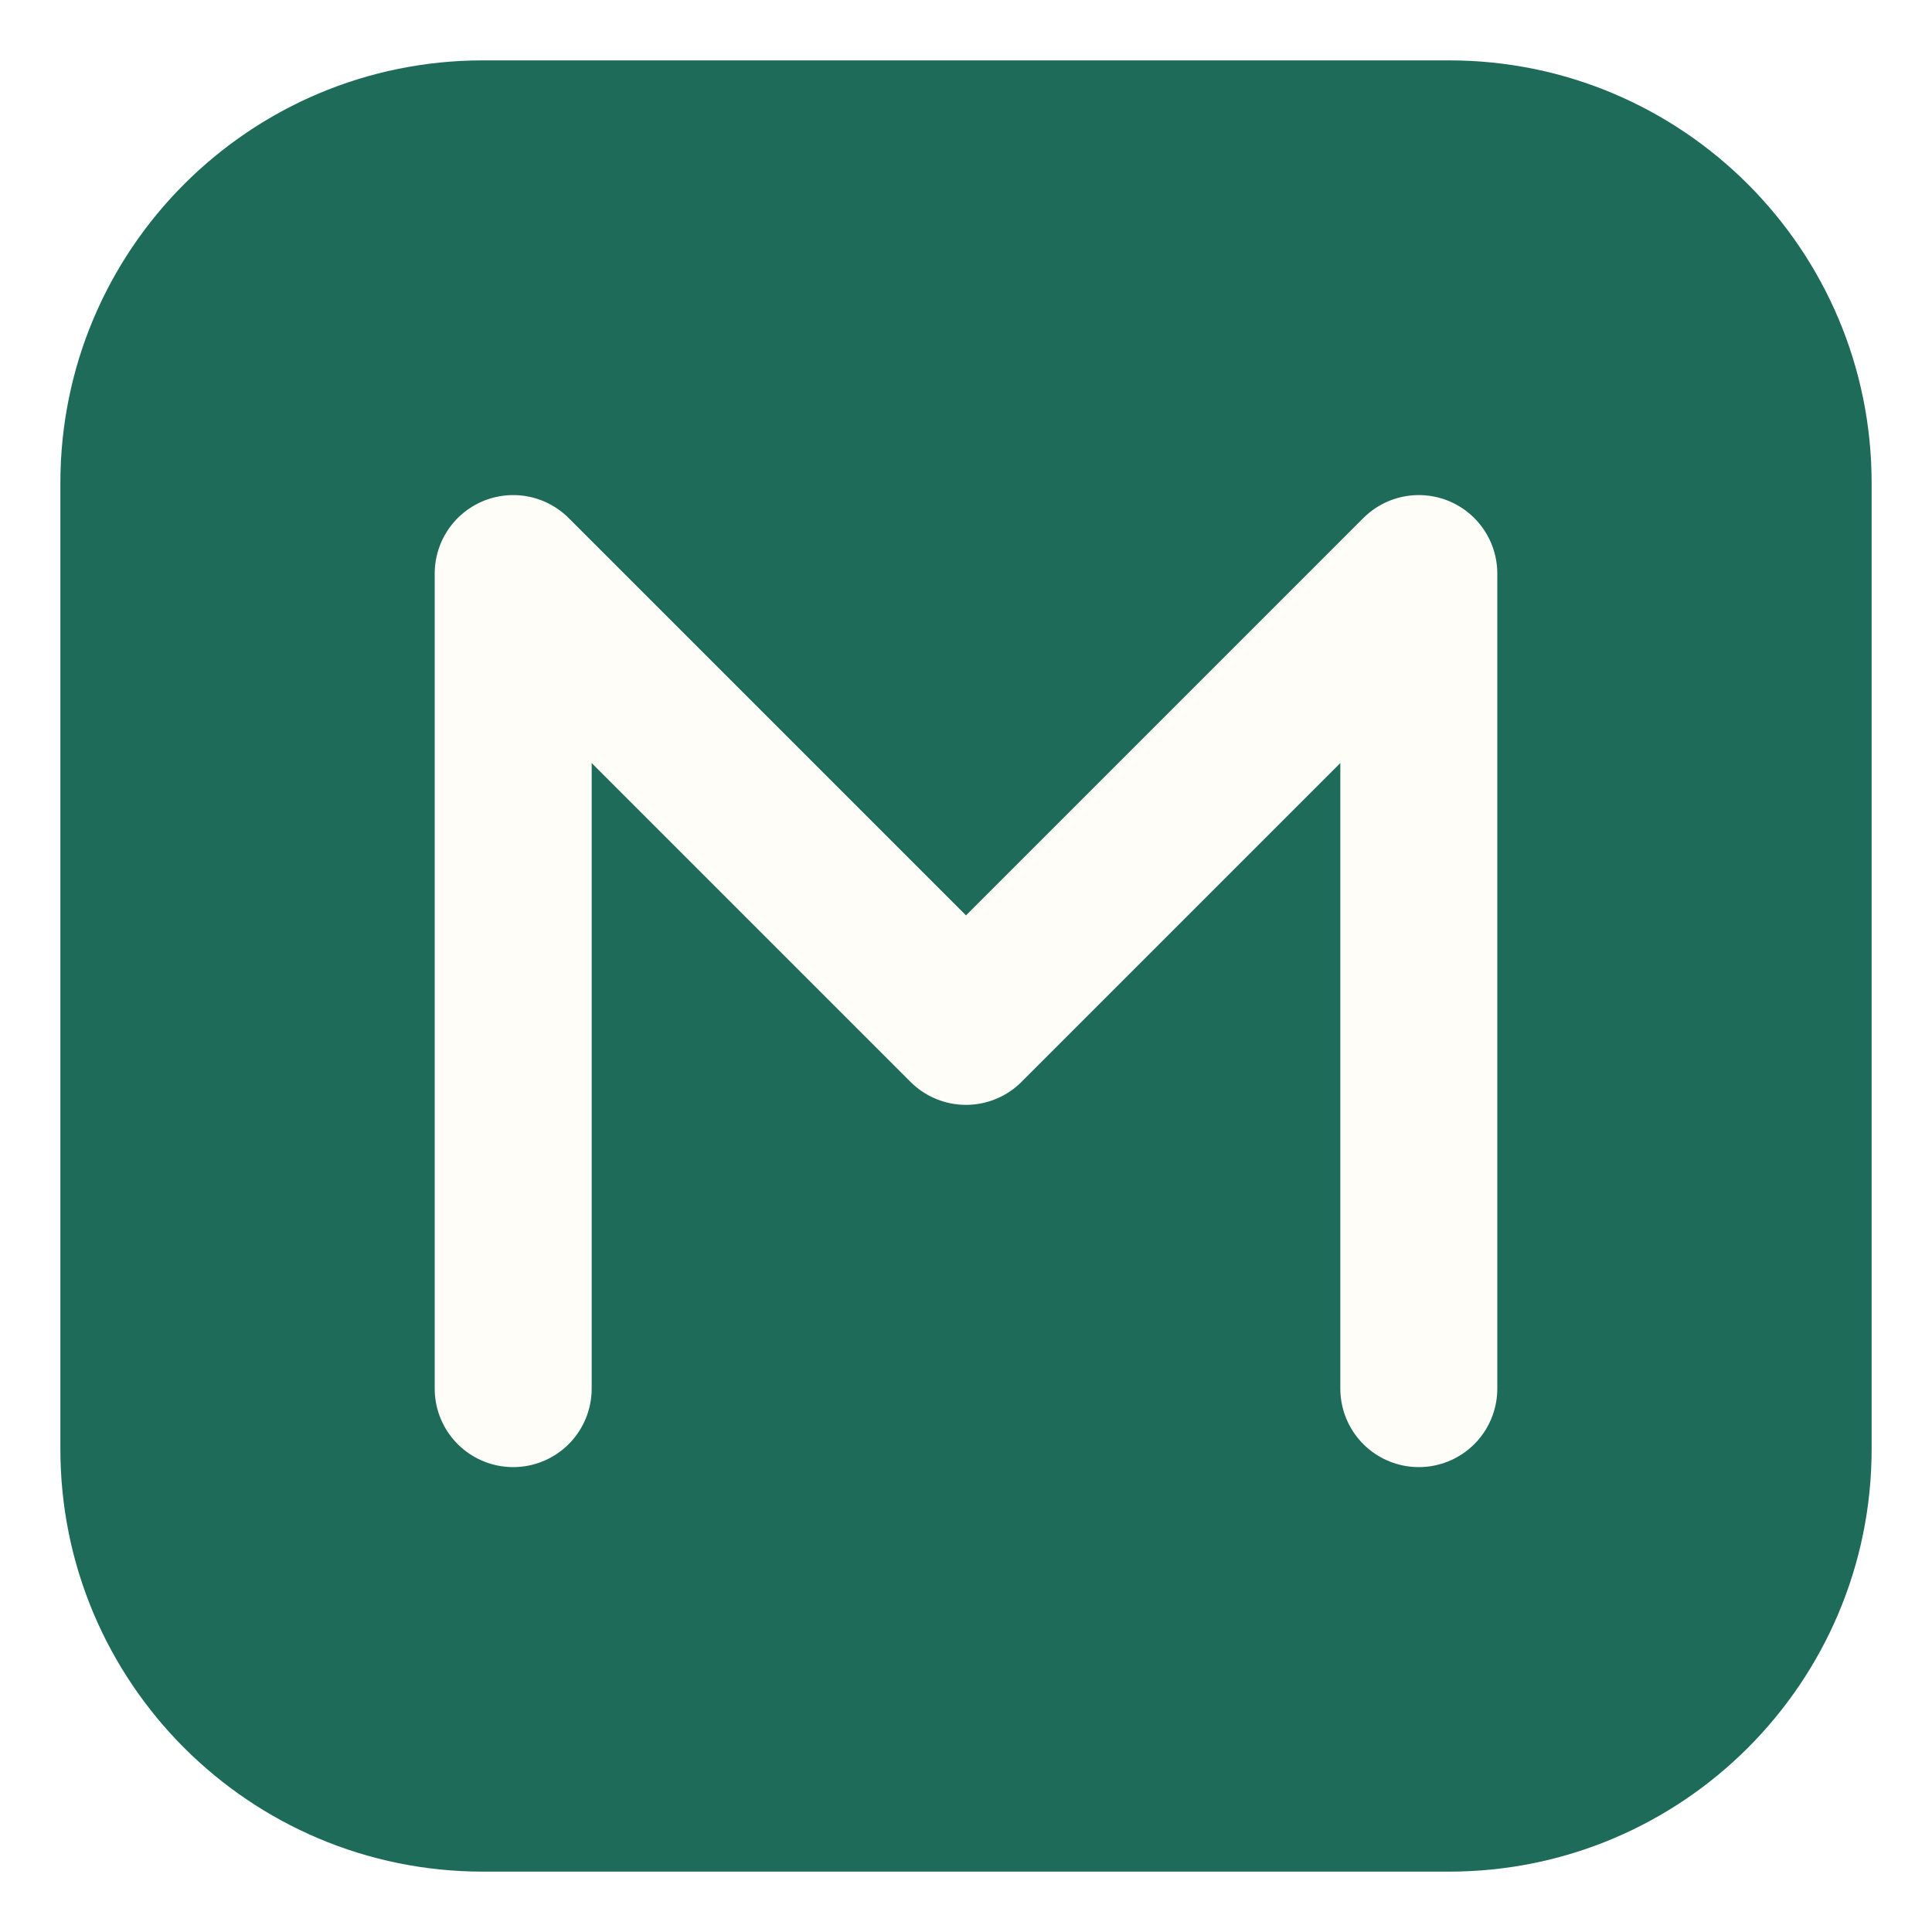
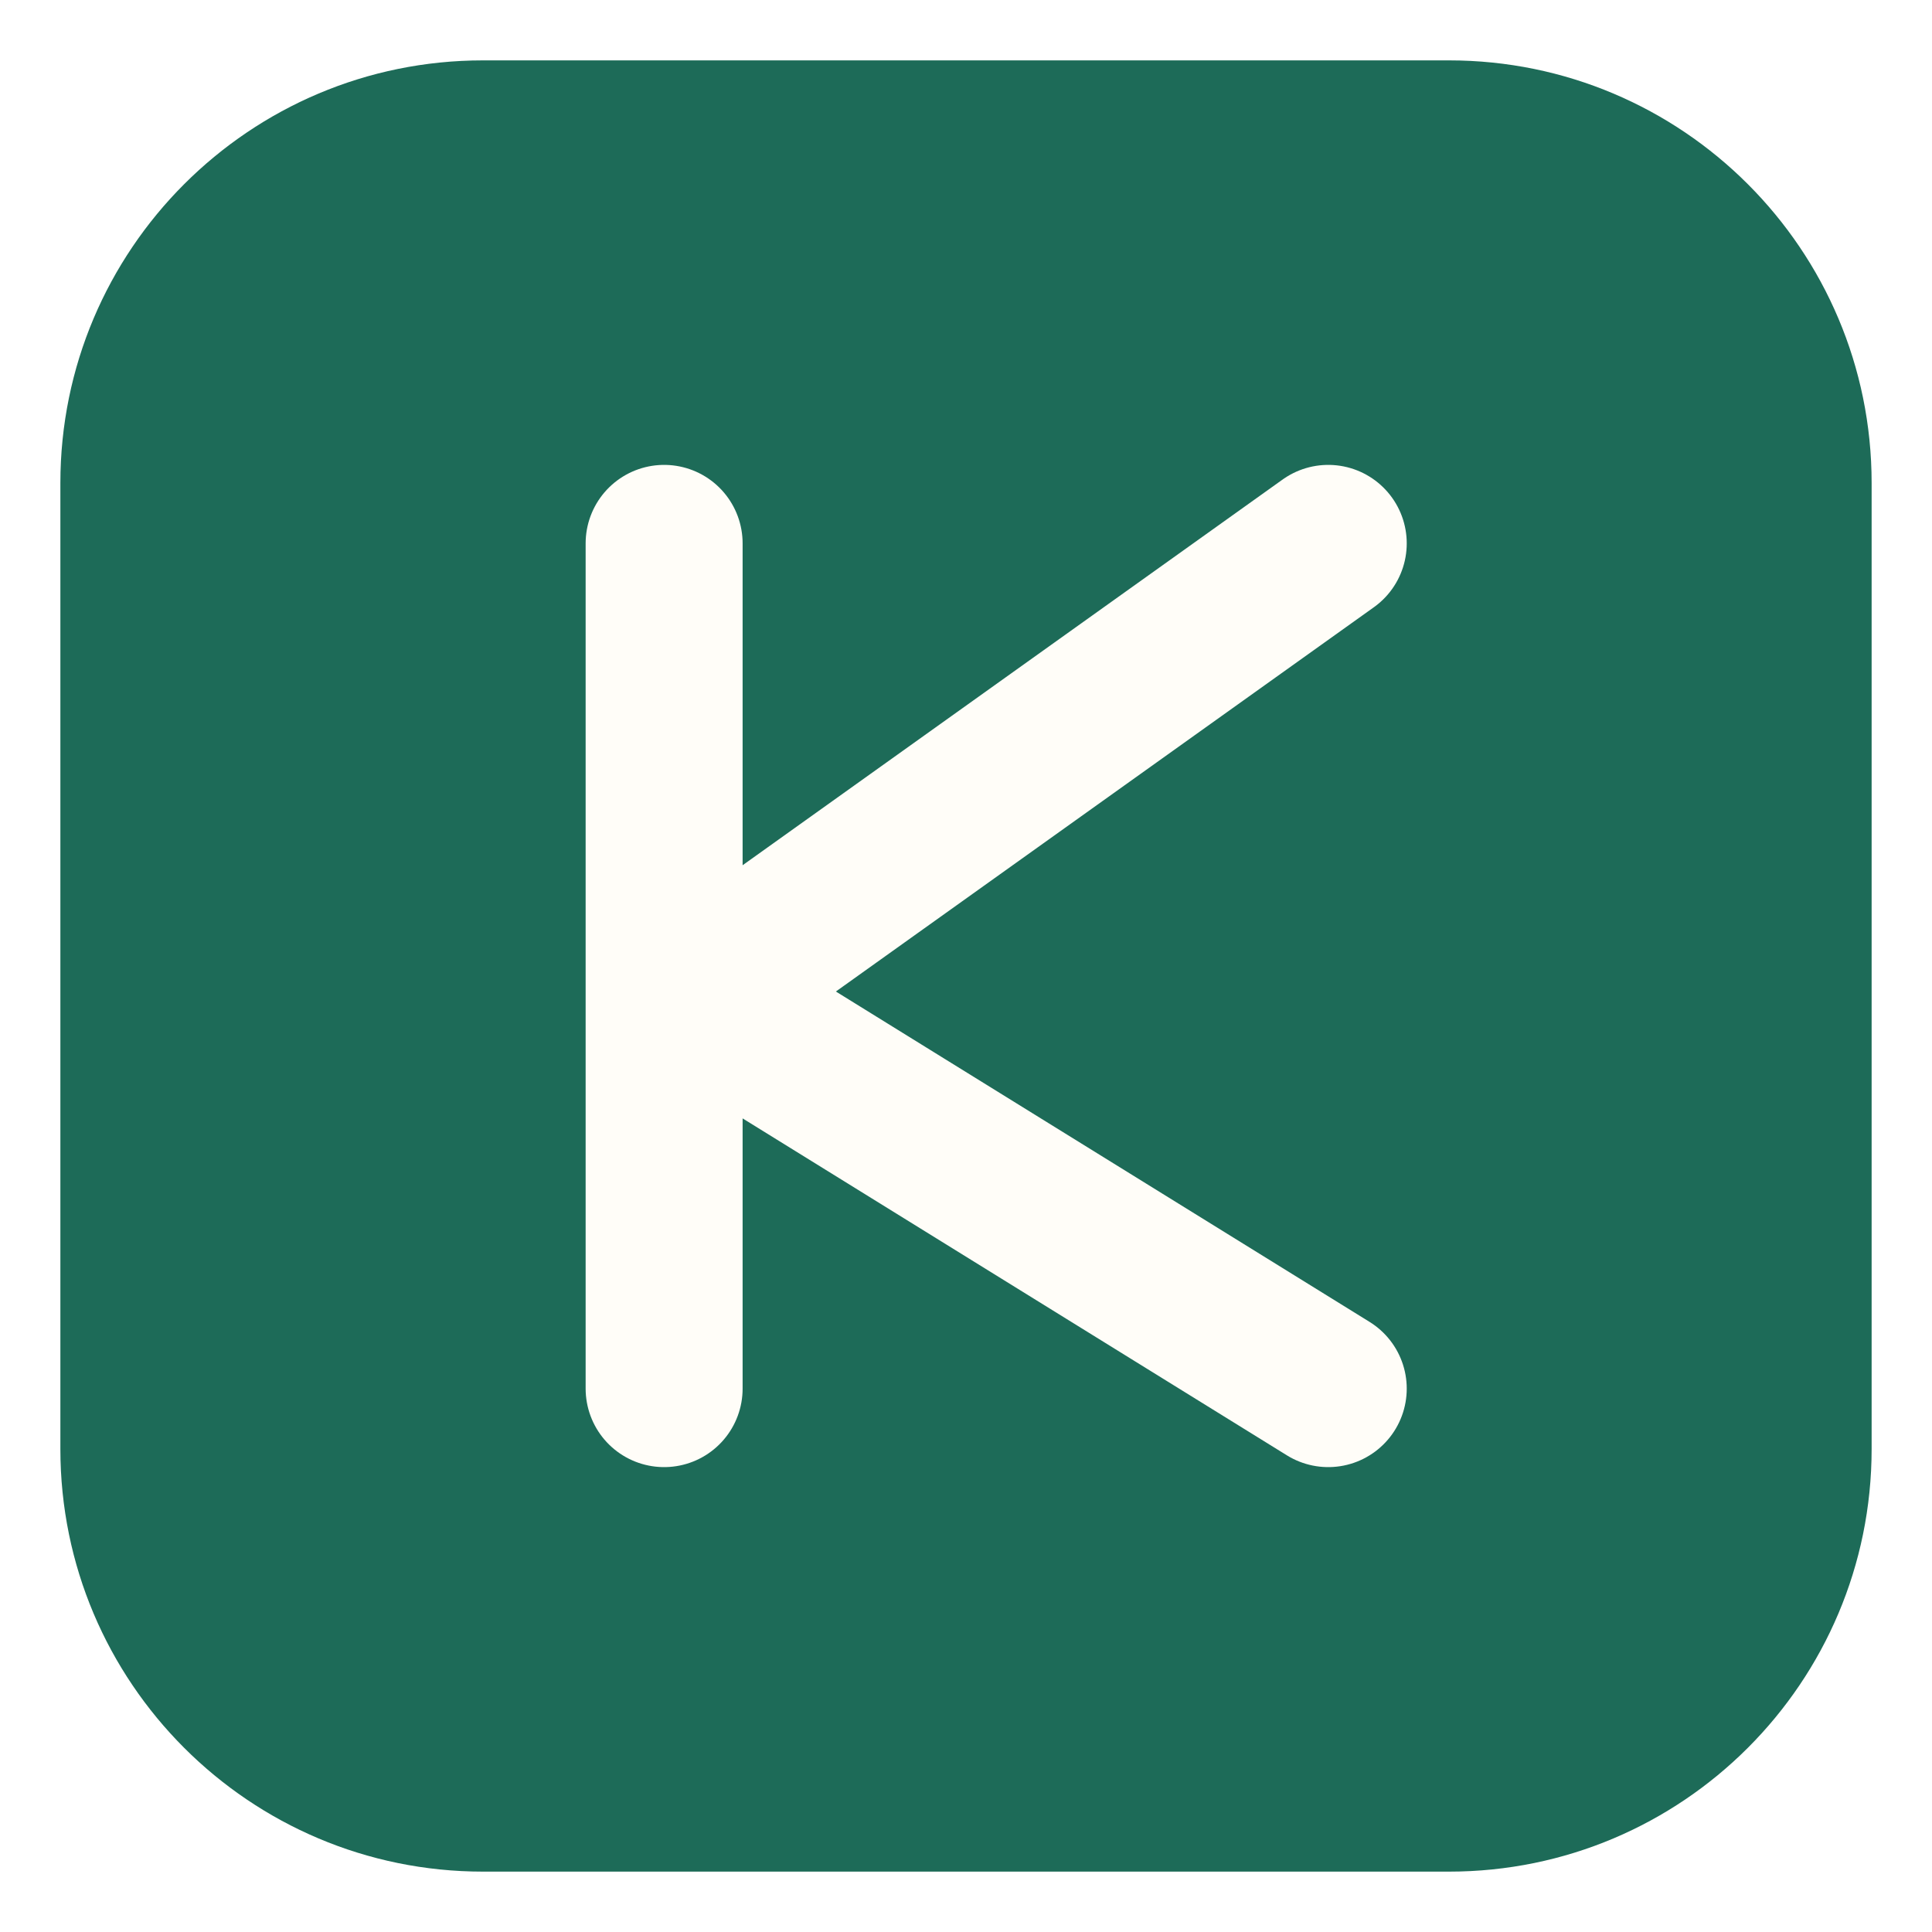
<svg xmlns="http://www.w3.org/2000/svg" viewBox="0 0 32 32" fill="none">
  <rect x="1" y="1" width="30" height="30" rx="7" fill="#1d6b58" />
-   <path d="M8.5 23V9.5l7.5 7.5 7.5-7.5V23" stroke="#fffdf8" stroke-width="2.6" stroke-linecap="round" stroke-linejoin="round" />
+   <path d="M11 9v14M22 9 11.5 16.5 22 23" stroke="#fffdf8" stroke-width="2.6" stroke-linecap="round" stroke-linejoin="round" />
</svg>
